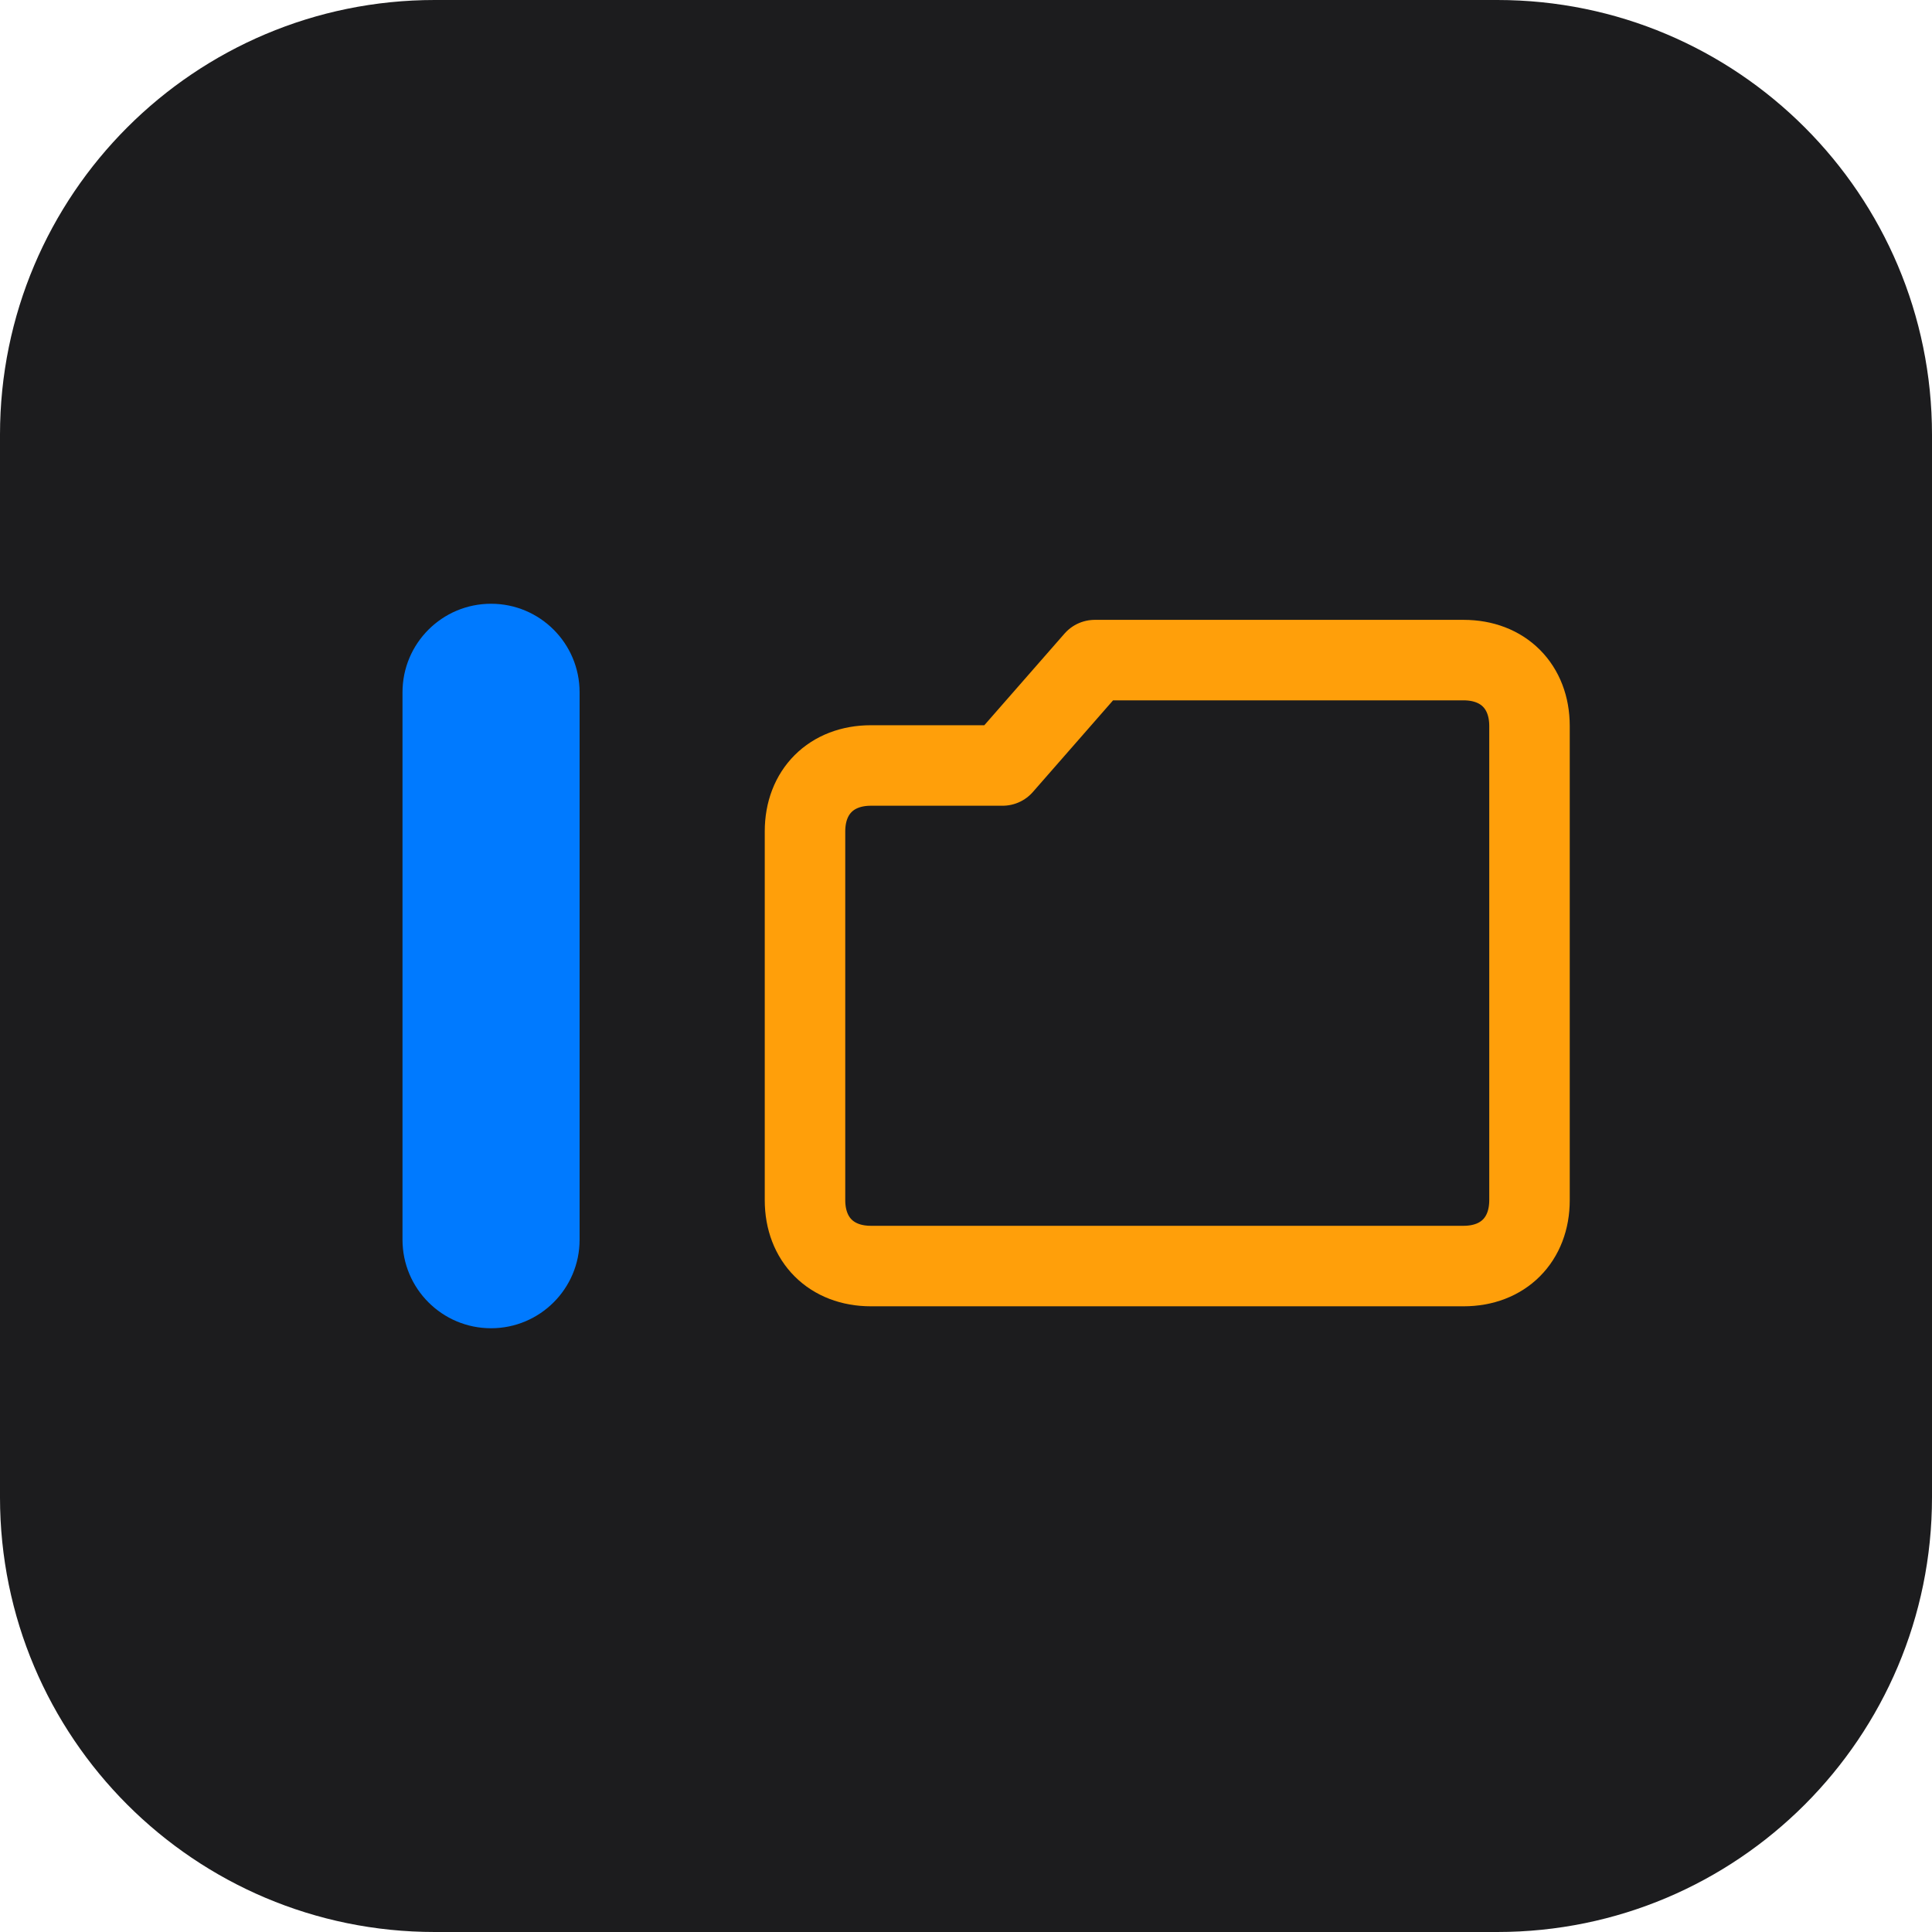
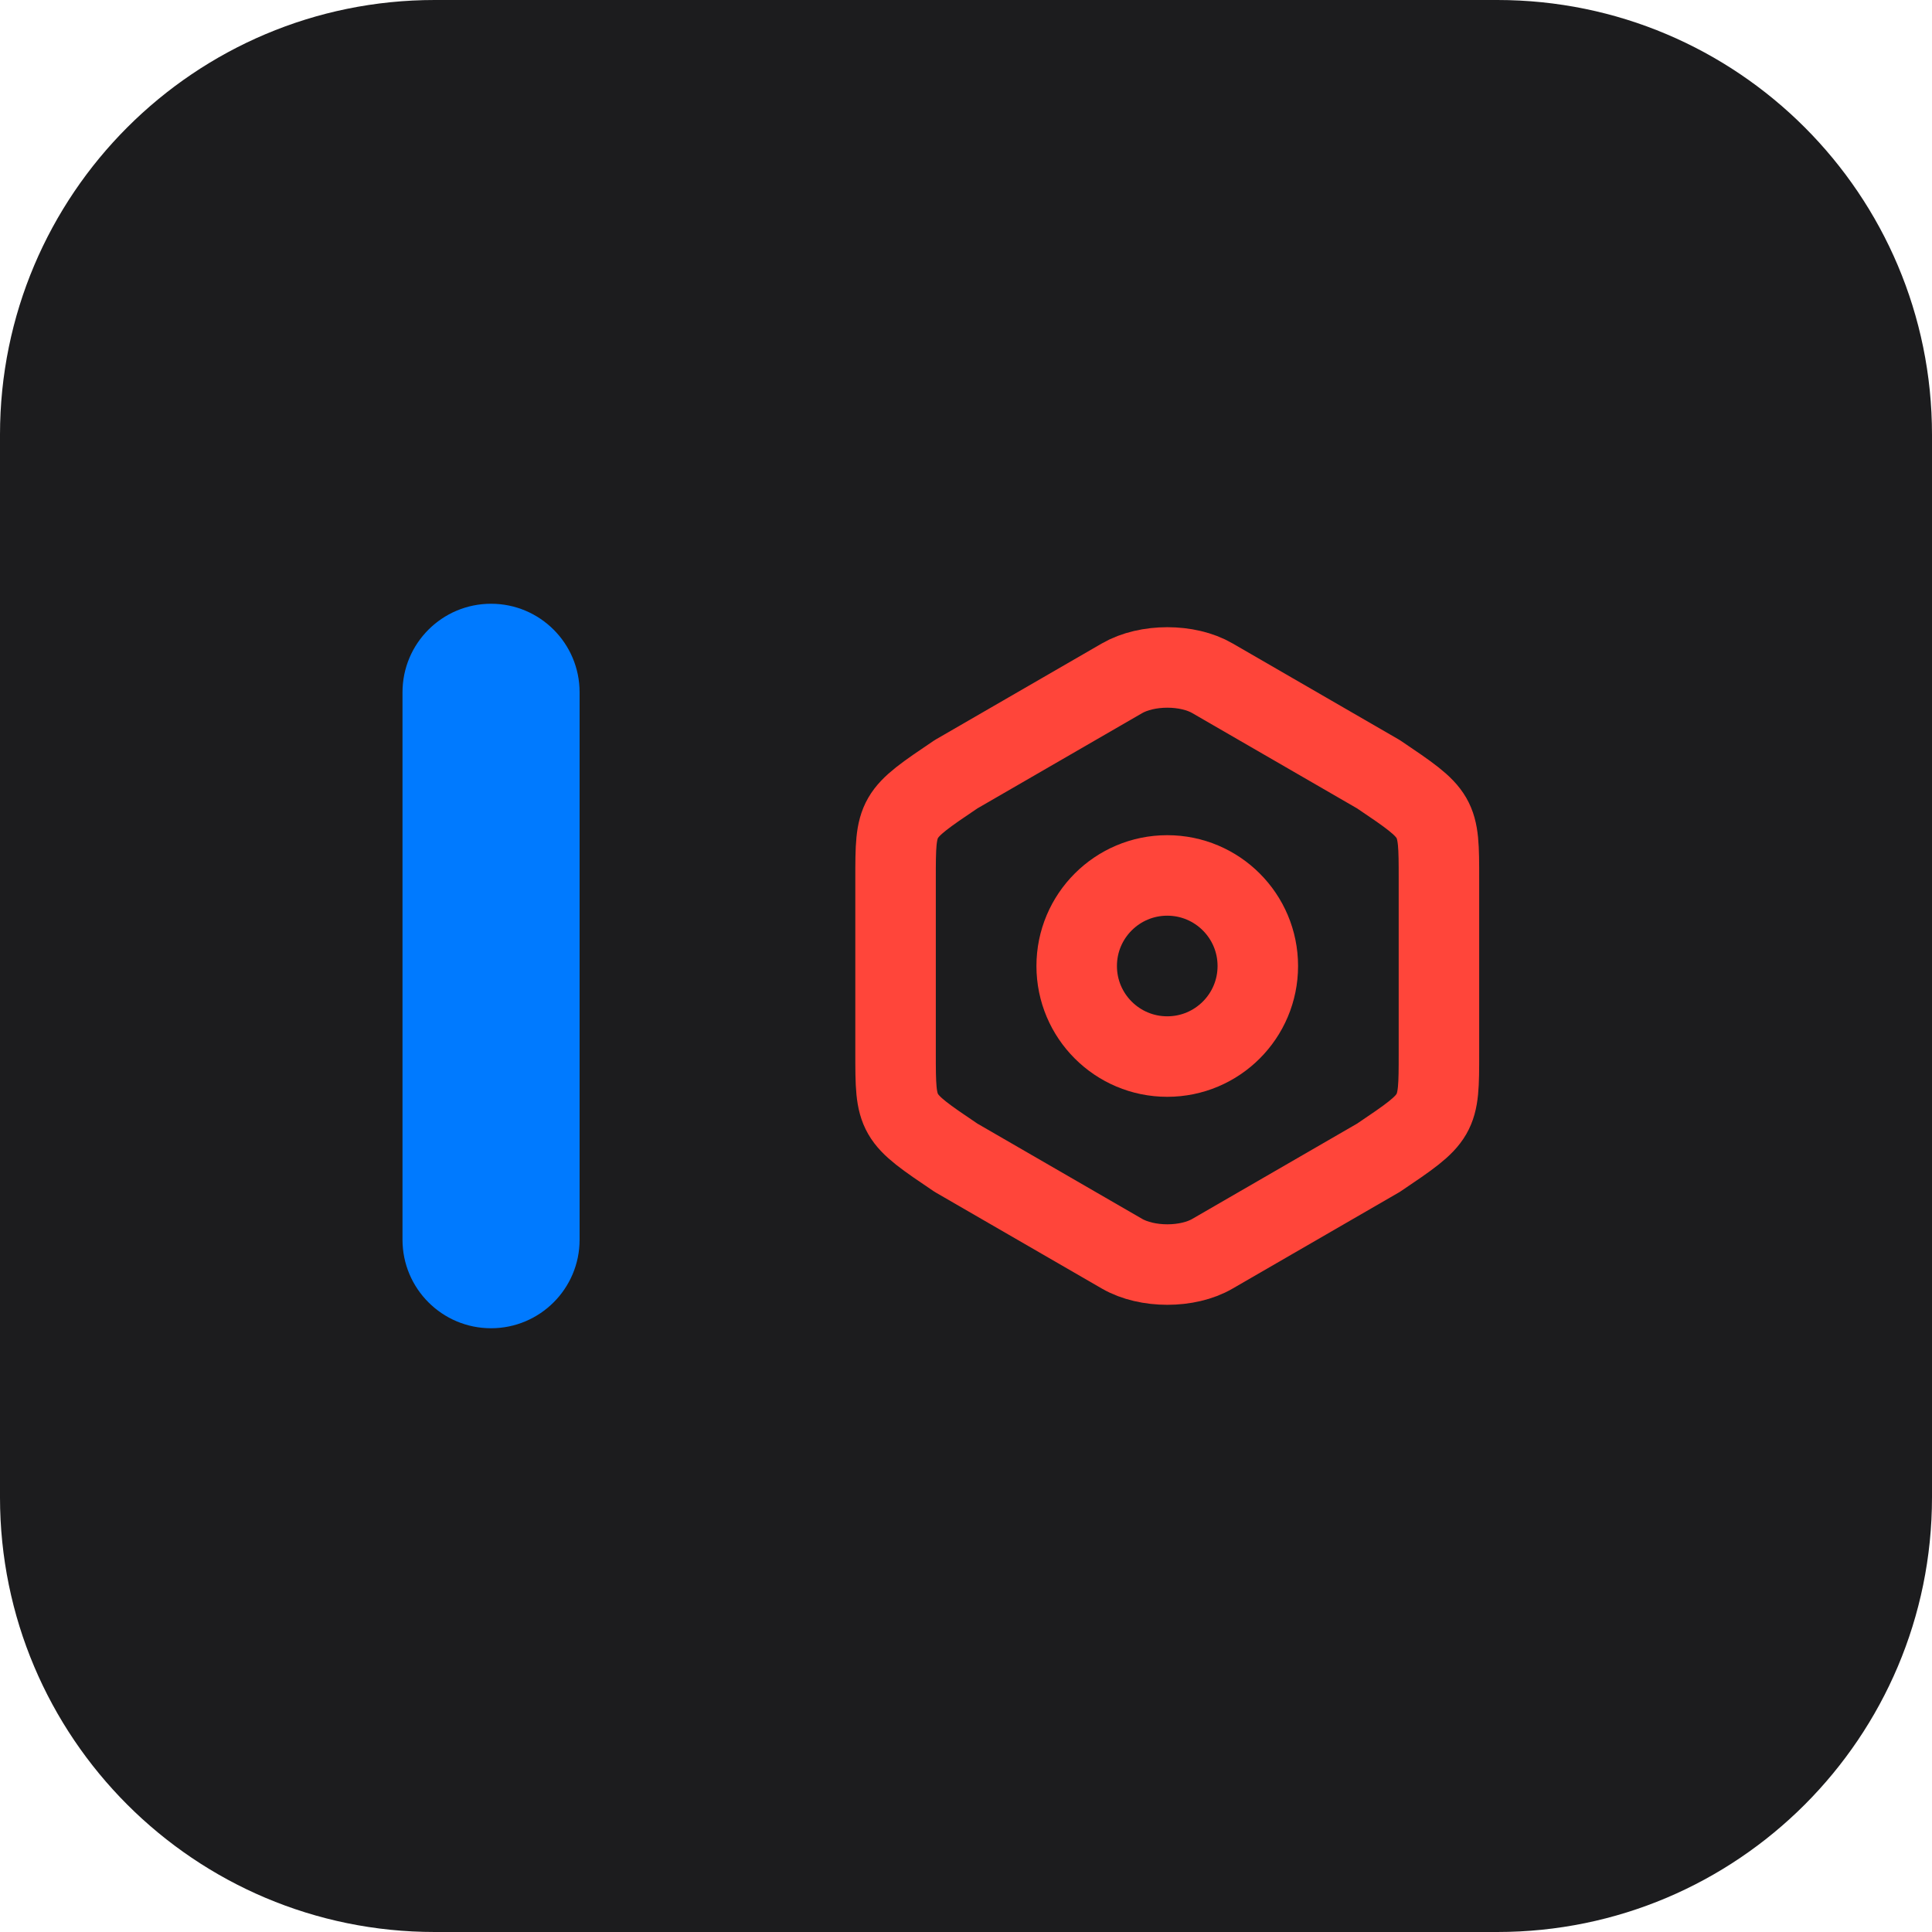
<svg xmlns="http://www.w3.org/2000/svg" width="240" height="240" viewBox="0 0 240 240" fill="none">
  <path id="nmx-bg" d="M186 0H54C24.177 0 0 24.177 0 54V186C0 215.823 24.177 240 54 240H186C215.823 240 240 215.823 240 186V54C240 24.177 215.823 0 186 0Z" fill="#1C1C1E" />
  <path id="nmx-i" d="M72 86C72 79.925 67.075 75 61 75C54.925 75 50 79.925 50 86V154C50 160.075 54.925 165 61 165C67.075 165 72 160.075 72 154V86Z" fill="#007AFF" />
-   <path id="nmx-glyph-fixed-1" d="M108.182 95.091H124.545L136 82H181.818C186.727 82 190 85.273 190 90.182V149.091C190 154 186.727 157.273 181.818 157.273H108.182C103.273 157.273 100 154 100 149.091V103.273C100 98.364 103.273 95.091 108.182 95.091Z" stroke="#FF9F0A" stroke-width="10" stroke-linecap="round" stroke-linejoin="round" />
+   <path id="nmx-glyph-fixed-1" d="M111.25 109.163V130.8C111.25 138.75 111.25 138.75 118.75 143.813L139.375 155.738C142.487 157.538 147.55 157.538 150.625 155.738L171.25 143.813C178.75 138.75 178.75 138.75 178.75 130.838V109.163C178.75 101.25 178.75 101.25 171.25 96.188L150.625 84.263C147.55 82.463 142.487 82.463 139.375 84.263L118.75 96.188C111.25 101.25 111.25 101.25 111.25 109.163Z" stroke="#FF453A" stroke-width="10" stroke-linecap="round" stroke-linejoin="round" />
+   <path id="nmx-glyph-fixed-2" d="M145 131.25C151.213 131.25 156.25 126.213 156.25 120C156.25 113.787 151.213 108.75 145 108.75C138.787 108.75 133.75 113.787 133.75 120C133.75 126.213 138.787 131.25 145 131.25Z" stroke="#FF453A" stroke-width="10" stroke-linecap="round" stroke-linejoin="round" />
</svg>
